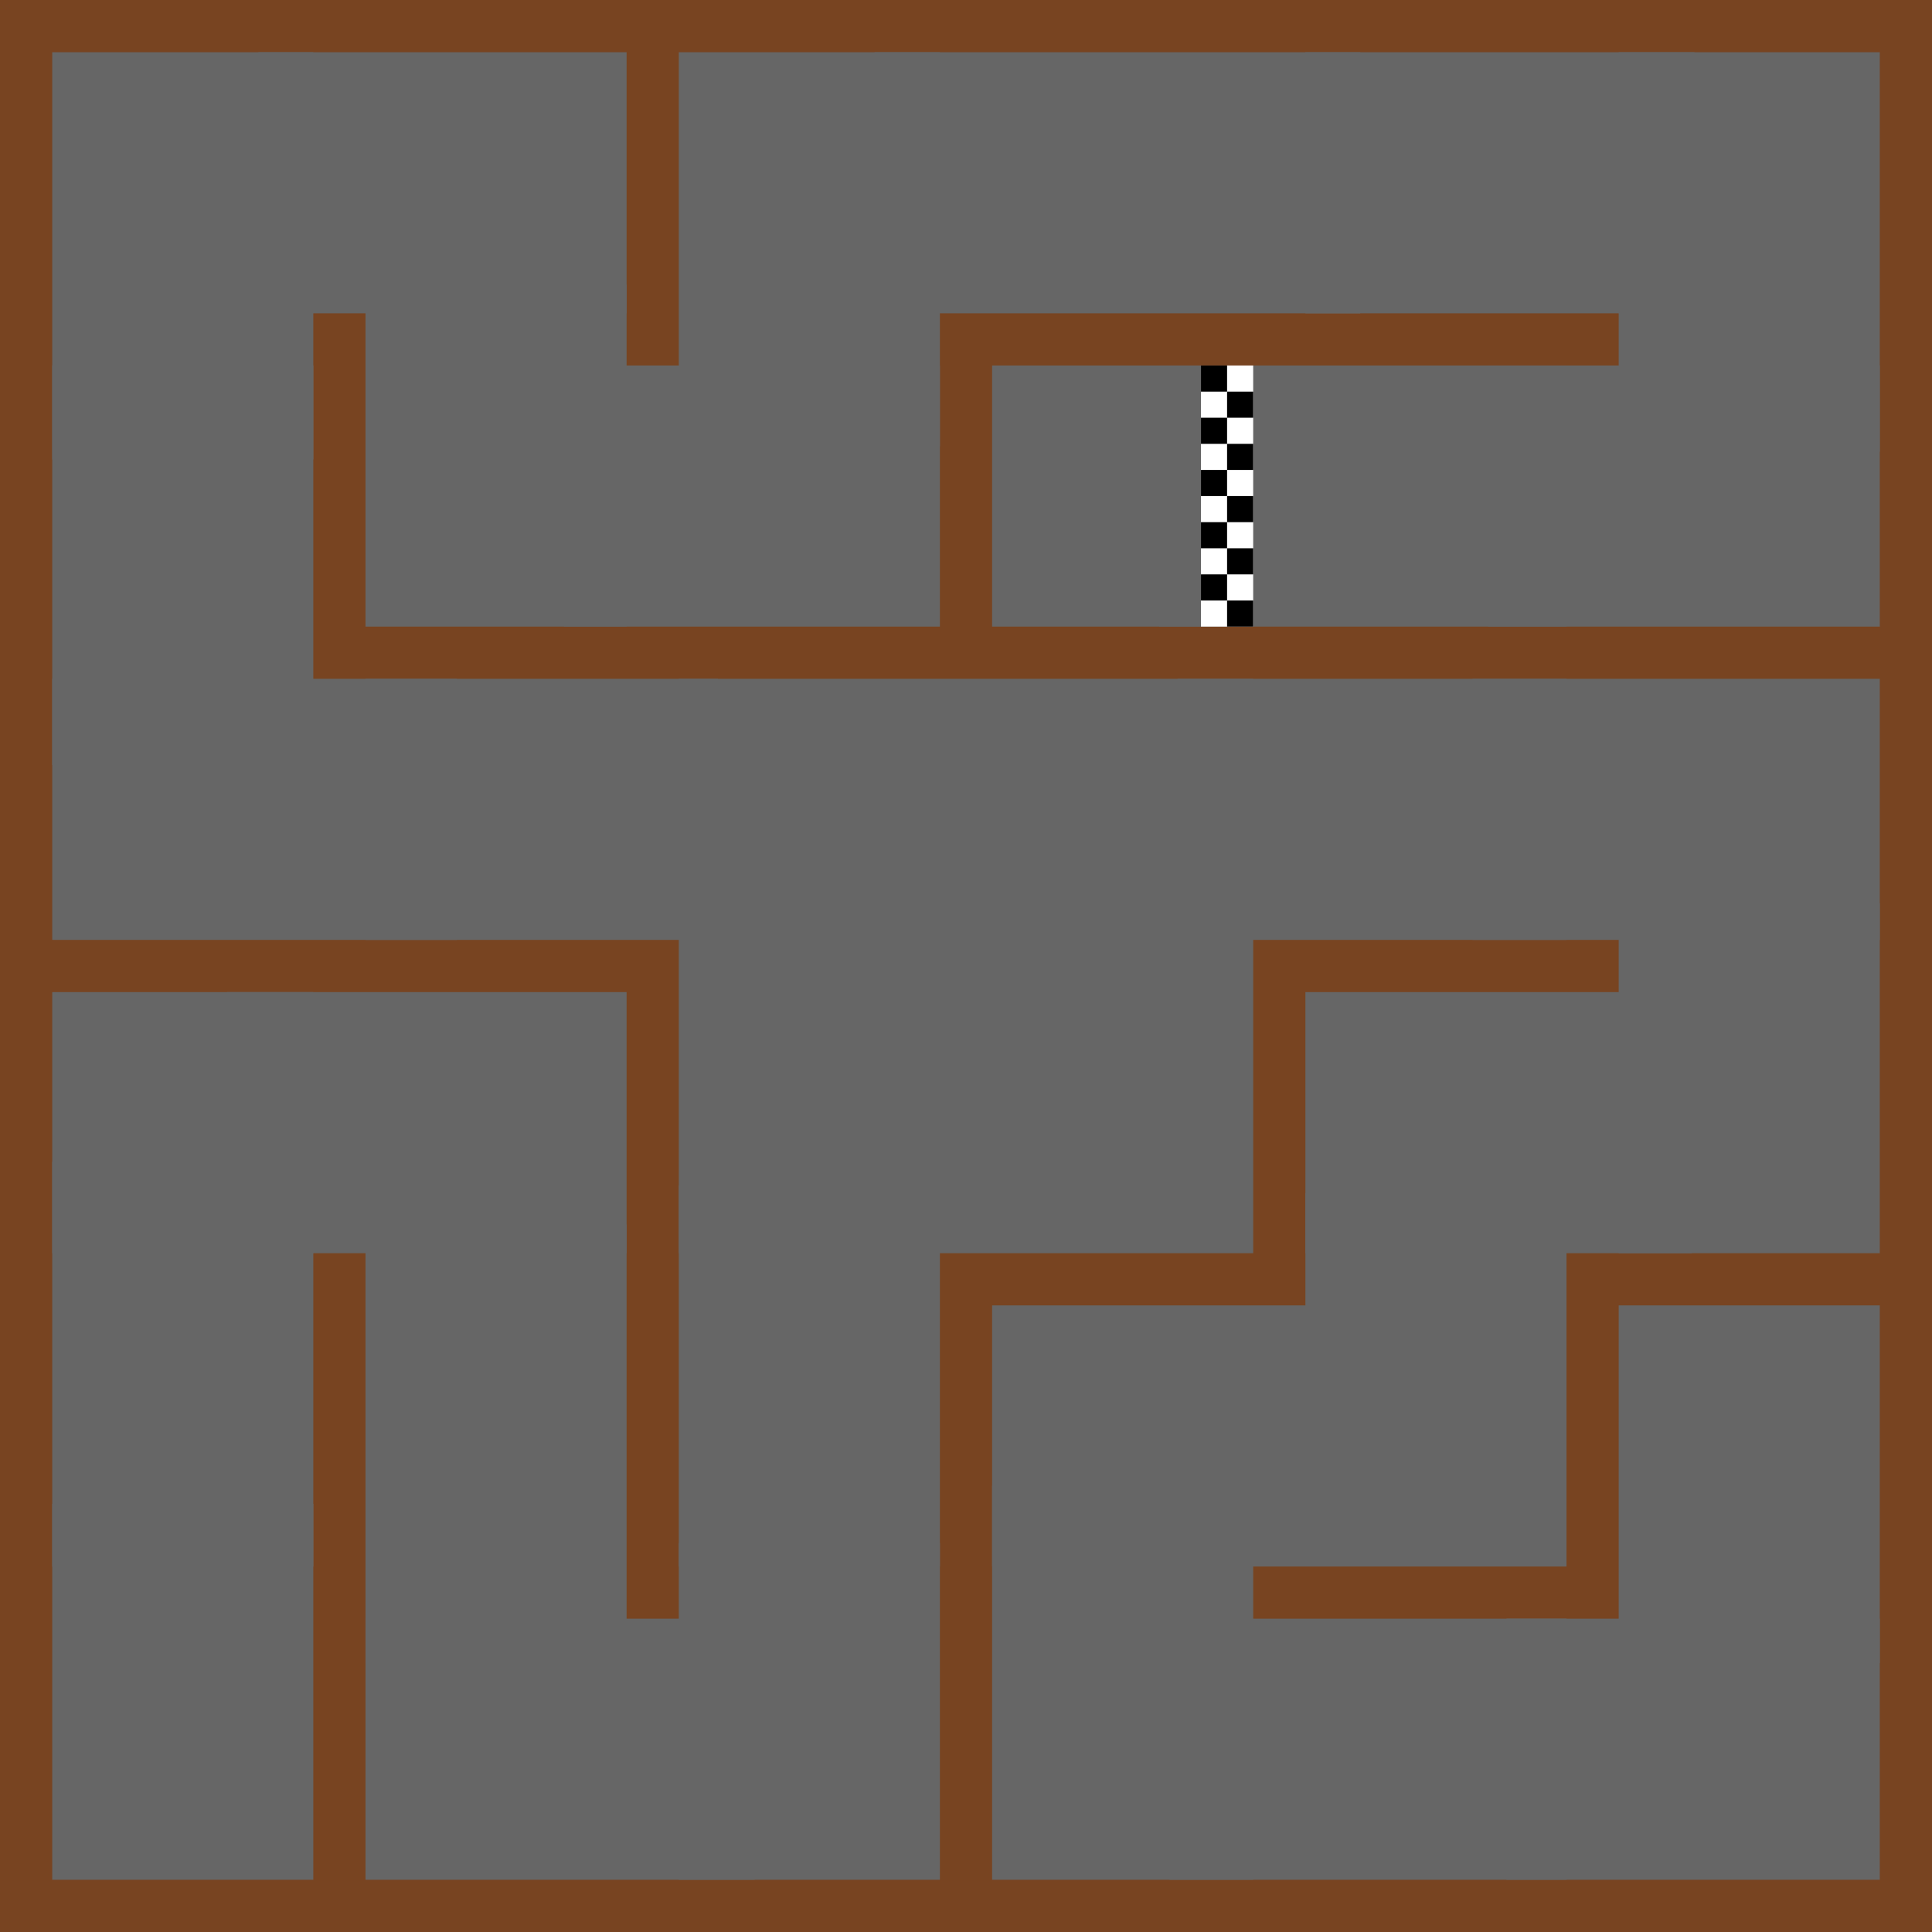
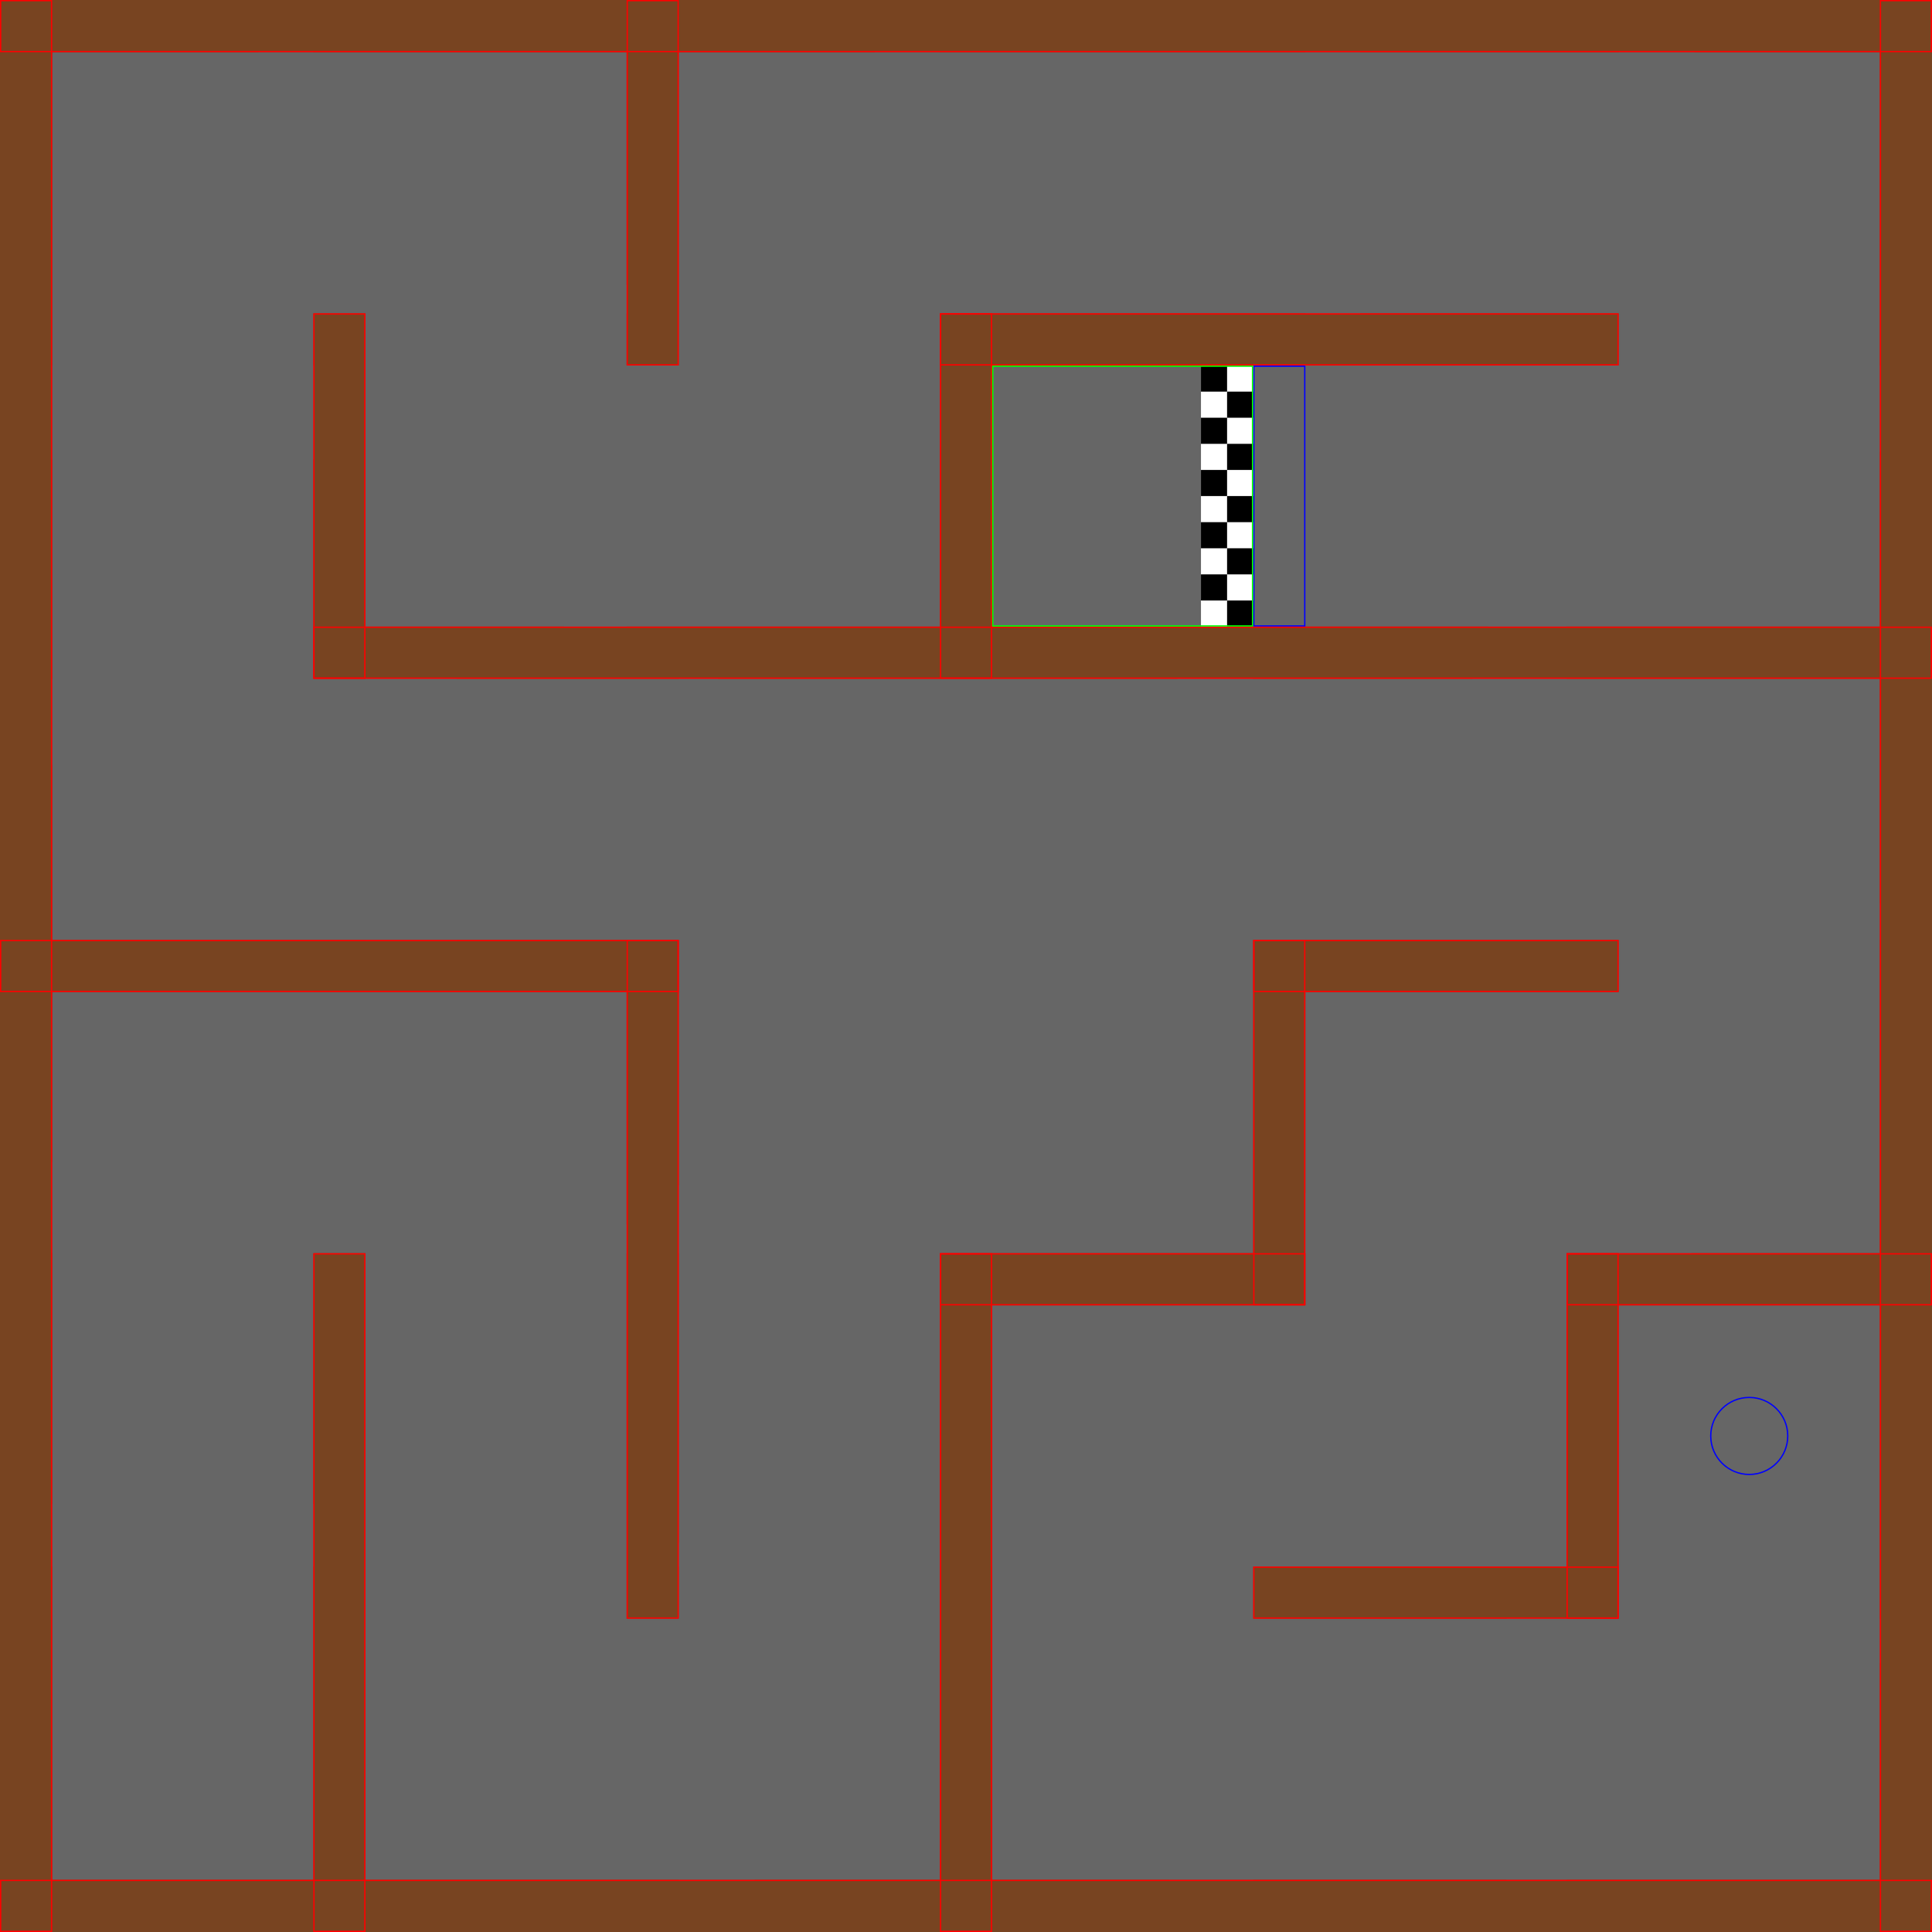
<svg xmlns="http://www.w3.org/2000/svg" width="1480" height="1480" id="svg2" version="1.1">
  <defs id="defs4" />
  <g id="layer1" transform="translate(0,427.6378)" style="display:inline">
    <rect style="fill:#784421;stroke:none" id="rect2985" width="1480" height="1480" x="0" y="-427.638" />
    <rect style="fill:#666666;fill-opacity:1;fill-rule:nonzero;stroke:none" id="rect3755" width="200" height="288" x="40" y="724.362" />
    <rect style="fill:#666666;fill-opacity:1;fill-rule:nonzero;stroke:none" id="rect3755-5" width="298" height="200" x="280" y="812.362" />
    <rect style="fill:#666666;fill-opacity:1;fill-rule:nonzero;stroke:none" id="rect3755-51" width="200" height="258" x="520" y="754.362" />
    <rect style="fill:#666666;fill-opacity:1;fill-rule:nonzero;stroke:none" id="rect3755-7" width="200" height="302" x="760" y="710.362" />
    <rect style="fill:#666666;fill-opacity:1;fill-rule:nonzero;stroke:none" id="rect3755-1" width="304" height="200" x="896" y="812.362" />
    <rect style="fill:#666666;fill-opacity:1;fill-rule:nonzero;stroke:none" id="rect3755-15" width="286" height="200" x="1154" y="812.362" />
    <rect style="fill:#666666;fill-opacity:1;fill-rule:nonzero;stroke:none" id="rect3755-14" width="200" height="310" x="40" y="462.362" />
    <rect style="fill:#666666;fill-opacity:1;fill-rule:nonzero;stroke:none" id="rect3755-5-2" width="200" height="336" x="280" y="510.362" />
    <rect style="fill:#666666;fill-opacity:1;fill-rule:nonzero;stroke:none" id="rect3755-51-3" width="200" height="292" x="520" y="480.362" />
    <rect style="fill:#666666;fill-opacity:1;fill-rule:nonzero;stroke:none" id="rect3755-7-2" width="268" height="200" x="760" y="572.362" />
    <rect style="fill:#666666;fill-opacity:1;fill-rule:nonzero;stroke:none" id="rect3755-1-2" width="200" height="286" x="1000" y="486.362" />
    <rect style="fill:#666666;fill-opacity:1;fill-rule:nonzero;stroke:none" id="rect3755-15-1" width="200" height="274" x="1240" y="572.362" />
    <rect style="fill:#666666;fill-opacity:1;fill-rule:nonzero;stroke:none" id="rect3755-57" width="200" height="200" x="40" y="332.362" />
    <rect style="fill:#666666;fill-opacity:1;fill-rule:nonzero;stroke:none" id="rect3755-5-6" width="306" height="200" x="174" y="332.362" />
    <rect style="fill:#666666;fill-opacity:1;fill-rule:nonzero;stroke:none" id="rect3755-51-1" width="440" height="440" x="520" y="92.362" />
    <rect style="fill:#666666;fill-opacity:1;fill-rule:nonzero;stroke:none" id="rect3755-1-9" width="296" height="200" x="1000" y="332.362" />
    <rect style="fill:#666666;fill-opacity:1;fill-rule:nonzero;stroke:none" id="rect3755-15-2" width="200" height="268" x="1240" y="264.362" />
    <rect style="fill:#666666;fill-opacity:1;fill-rule:nonzero;stroke:none" id="rect3755-54" width="310" height="200" x="40" y="92.362" />
    <rect style="fill:#666666;fill-opacity:1;fill-rule:nonzero;stroke:none" id="rect3755-5-3" width="270" height="200" x="280" y="92.362" />
    <rect style="fill:#666666;fill-opacity:1;fill-rule:nonzero;stroke:none" id="rect3755-1-3" width="298" height="200" x="902" y="92.362" />
    <rect style="fill:#666666;fill-opacity:1;fill-rule:nonzero;stroke:none" id="rect3755-15-4" width="312" height="200" x="1128" y="92.362" />
    <rect style="fill:#666666;fill-opacity:1;fill-rule:nonzero;stroke:none" id="rect3755-54-3" width="200" height="306" x="40" y="-147.638" />
    <rect style="fill:#666666;fill-opacity:1;fill-rule:nonzero;stroke:none" id="rect3755-5-3-8" width="200" height="262" x="280" y="-209.638" />
    <rect style="fill:#666666;fill-opacity:1;fill-rule:nonzero;stroke:none" id="rect3755-51-12-7" width="288" height="200" x="432" y="-147.638" />
    <rect style="fill:#666666;fill-opacity:1;fill-rule:nonzero;stroke:none" id="rect3755-7-3-4" width="200" height="200" x="760" y="-147.638" />
    <rect style="fill:#666666;fill-opacity:1;fill-rule:nonzero;stroke:none" id="rect3755-1-3-2" width="312" height="200" x="888" y="-147.638" />
    <rect style="fill:#ffffff;stroke:none;display:inline" id="rect4346-36" width="40" height="200" x="920" y="-147.638" />
    <rect style="fill:#666666;fill-opacity:1;fill-rule:nonzero;stroke:none" id="rect3755-15-4-7" width="300" height="200" x="1140" y="-147.638" />
    <rect style="fill:#666666;fill-opacity:1;fill-rule:nonzero;stroke:none" id="rect3755-54-31" width="200" height="312" x="40" y="-387.638" />
    <rect style="fill:#666666;fill-opacity:1;fill-rule:nonzero;stroke:none" id="rect3755-5-3-9" width="282" height="200" x="198" y="-387.638" />
    <rect style="fill:#666666;fill-opacity:1;fill-rule:nonzero;stroke:none" id="rect3755-51-12-8" width="200" height="302" x="520" y="-387.638" />
    <rect style="fill:#666666;fill-opacity:1;fill-rule:nonzero;stroke:none" id="rect3755-7-3-6" width="372" height="200" x="670" y="-387.638" />
    <rect style="fill:#666666;fill-opacity:1;fill-rule:nonzero;stroke:none" id="rect3755-1-3-5" width="298" height="200" x="1000" y="-387.638" />
    <rect style="fill:#666666;fill-opacity:1;fill-rule:nonzero;stroke:none" id="rect3755-15-4-0" width="200" height="306" x="1240" y="-387.638" />
    <rect style="fill:#000000;stroke:none" id="rect4346" width="20" height="20" x="940" y="32.362" />
    <rect style="fill:#000000;stroke:none;display:inline" id="rect4346-9" width="20" height="20" x="920" y="12.362" />
    <rect style="fill:#000000;stroke:none;display:inline" id="rect4346-1" width="20" height="20" x="940" y="-7.638" />
    <rect style="fill:#000000;stroke:none;display:inline" id="rect4346-3" width="20" height="20" x="940" y="-47.638" />
    <rect style="fill:#000000;stroke:none;display:inline" id="rect4346-5" width="20" height="20" x="920" y="-27.638" />
    <rect style="fill:#000000;stroke:none;display:inline" id="rect4346-98" width="20" height="20" x="920" y="-67.638" />
    <rect style="fill:#000000;stroke:none;display:inline" id="rect4346-4" width="20" height="20" x="940" y="-87.638" />
    <rect style="fill:#000000;stroke:none;display:inline" id="rect4346-0" width="20" height="20" x="940" y="-127.638" />
    <rect style="fill:#000000;stroke:none;display:inline" id="rect4346-7" width="20" height="20" x="920" y="-107.638" />
    <rect style="fill:#000000;stroke:none;display:inline" id="rect4346-6" width="20" height="20" x="920" y="-147.638" />
  </g>
-   <g id="layer2" style="display:none">
+   <g id="layer2" style="display:inline">
    <rect style="fill:none;stroke:#0000ff;stroke-width:1" id="rect3755-7-3-4-4" width="39" height="199" x="960.5" y="280.5" />
    <path style="fill:none;stroke:#0000ff;stroke-width:1.424;stroke-linejoin:miter;stroke-miterlimit:4;stroke-opacity:1;stroke-dasharray:none;stroke-dashoffset:0" id="path4151" d="m 1378,1110 a 42,42 0 1 1 -84,0 42,42 0 1 1 84,0 z" transform="matrix(0.702381,0,0,0.702381,401.6191,320.3571)" />
    <rect style="fill:none;stroke:#ff0000;stroke-width:1;stroke-linejoin:miter;stroke-miterlimit:4;stroke-opacity:1;stroke-dasharray:none;stroke-dashoffset:0" id="rect4155" width="99" height="1479" x="-59.5" y="0.5" />
    <rect style="fill:none;stroke:#ff0000;stroke-width:1;stroke-linejoin:miter;stroke-miterlimit:4;stroke-opacity:1;stroke-dasharray:none;stroke-dashoffset:0" id="rect4155-6" width="99" height="1479" x="1440.5" y="0.5" />
    <rect style="fill:none;stroke:#ff0000;stroke-width:1;stroke-linejoin:miter;stroke-miterlimit:4;stroke-opacity:1;stroke-dasharray:none;stroke-dashoffset:0" id="rect4175" width="1479" height="99" x="0.5" y="1440.5" />
    <rect style="fill:none;stroke:#ff0000;stroke-width:1;stroke-linejoin:miter;stroke-miterlimit:4;stroke-opacity:1;stroke-dasharray:none;stroke-dashoffset:0" id="rect4175-0" width="1479" height="99" x="0.5" y="-59.5" />
    <rect style="fill:none;stroke:#ff0000;stroke-width:1;stroke-linejoin:miter;stroke-miterlimit:4;stroke-opacity:1;stroke-dasharray:none;stroke-dashoffset:0" id="rect4195" width="39" height="519" x="240.5" y="960.5" />
    <rect style="fill:none;stroke:#ff0000;stroke-width:1;stroke-linejoin:miter;stroke-miterlimit:4;stroke-opacity:1;stroke-dasharray:none;stroke-dashoffset:0" id="rect4195-6" width="39" height="519" x="720.5" y="960.5" />
    <rect style="fill:none;stroke:#ff0000;stroke-width:1;stroke-linejoin:miter;stroke-miterlimit:4;stroke-opacity:1;stroke-dasharray:none;stroke-dashoffset:0" id="rect4215" width="519" height="39" x="0.5" y="720.5" />
    <rect style="fill:none;stroke:#ff0000;stroke-width:1;stroke-linejoin:miter;stroke-miterlimit:4;stroke-opacity:1;stroke-dasharray:none;stroke-dashoffset:0" id="rect4195-61" width="39" height="519" x="480.5" y="720.5" />
    <rect style="fill:none;stroke:#ff0000;stroke-width:1;stroke-linejoin:miter;stroke-miterlimit:4;stroke-opacity:1;stroke-dasharray:none;stroke-dashoffset:0" id="rect4235" width="279" height="39" x="720.5" y="960.5" />
    <rect style="fill:none;stroke:#ff0000;stroke-width:1;stroke-linejoin:miter;stroke-miterlimit:4;stroke-opacity:1;stroke-dasharray:none;stroke-dashoffset:0" id="rect4235-8" width="279" height="39" x="960.5" y="720.5" />
    <rect style="fill:none;stroke:#ff0000;stroke-width:1;stroke-linejoin:miter;stroke-miterlimit:4;stroke-opacity:1;stroke-dasharray:none;stroke-dashoffset:0" id="rect4235-4" width="279" height="39" x="1200.5" y="960.5" />
    <rect style="fill:none;stroke:#ff0000;stroke-width:1;stroke-linejoin:miter;stroke-miterlimit:4;stroke-opacity:1;stroke-dasharray:none;stroke-dashoffset:0" id="rect4235-9" width="279" height="39" x="960.5" y="1200.5" />
    <rect style="fill:none;stroke:#ff0000;stroke-width:1;stroke-linejoin:miter;stroke-miterlimit:4;stroke-opacity:1;stroke-dasharray:none;stroke-dashoffset:0" id="rect4269" width="39" height="279" x="1200.5" y="960.5" />
    <rect style="fill:none;stroke:#ff0000;stroke-width:1;stroke-linejoin:miter;stroke-miterlimit:4;stroke-opacity:1;stroke-dasharray:none;stroke-dashoffset:0" id="rect4269-6" width="39" height="279" x="960.5" y="720.5" />
    <rect style="fill:none;stroke:#ff0000;stroke-width:1;stroke-linejoin:miter;stroke-miterlimit:4;stroke-opacity:1;stroke-dasharray:none;stroke-dashoffset:0" id="rect4269-3" width="39" height="279" x="720.5" y="240.5" />
    <rect style="fill:none;stroke:#ff0000;stroke-width:1;stroke-linejoin:miter;stroke-miterlimit:4;stroke-opacity:1;stroke-dasharray:none;stroke-dashoffset:0" id="rect4269-3-7" width="39" height="279" x="240.5" y="240.5" />
    <rect style="fill:none;stroke:#ff0000;stroke-width:1;stroke-linejoin:miter;stroke-miterlimit:4;stroke-opacity:1;stroke-dasharray:none;stroke-dashoffset:0" id="rect4269-3-8" width="39" height="279" x="480.5" y="0.5" />
    <rect style="fill:none;stroke:#ff0000;stroke-width:1;stroke-linejoin:miter;stroke-miterlimit:4;stroke-opacity:1;stroke-dasharray:none;stroke-dashoffset:0" id="rect4215-8" width="519" height="39" x="720.5" y="240.5" />
    <rect style="fill:none;stroke:#ff0000;stroke-width:1;stroke-linejoin:miter;stroke-miterlimit:4;stroke-opacity:1;stroke-dasharray:none;stroke-dashoffset:0" id="rect4215-2" width="1239" height="39" x="240.5" y="480.5" />
    <rect style="fill:none;stroke:#00ff00;stroke-width:1" id="rect4429" width="199" height="199" x="760.5" y="280.5" />
  </g>
</svg>
